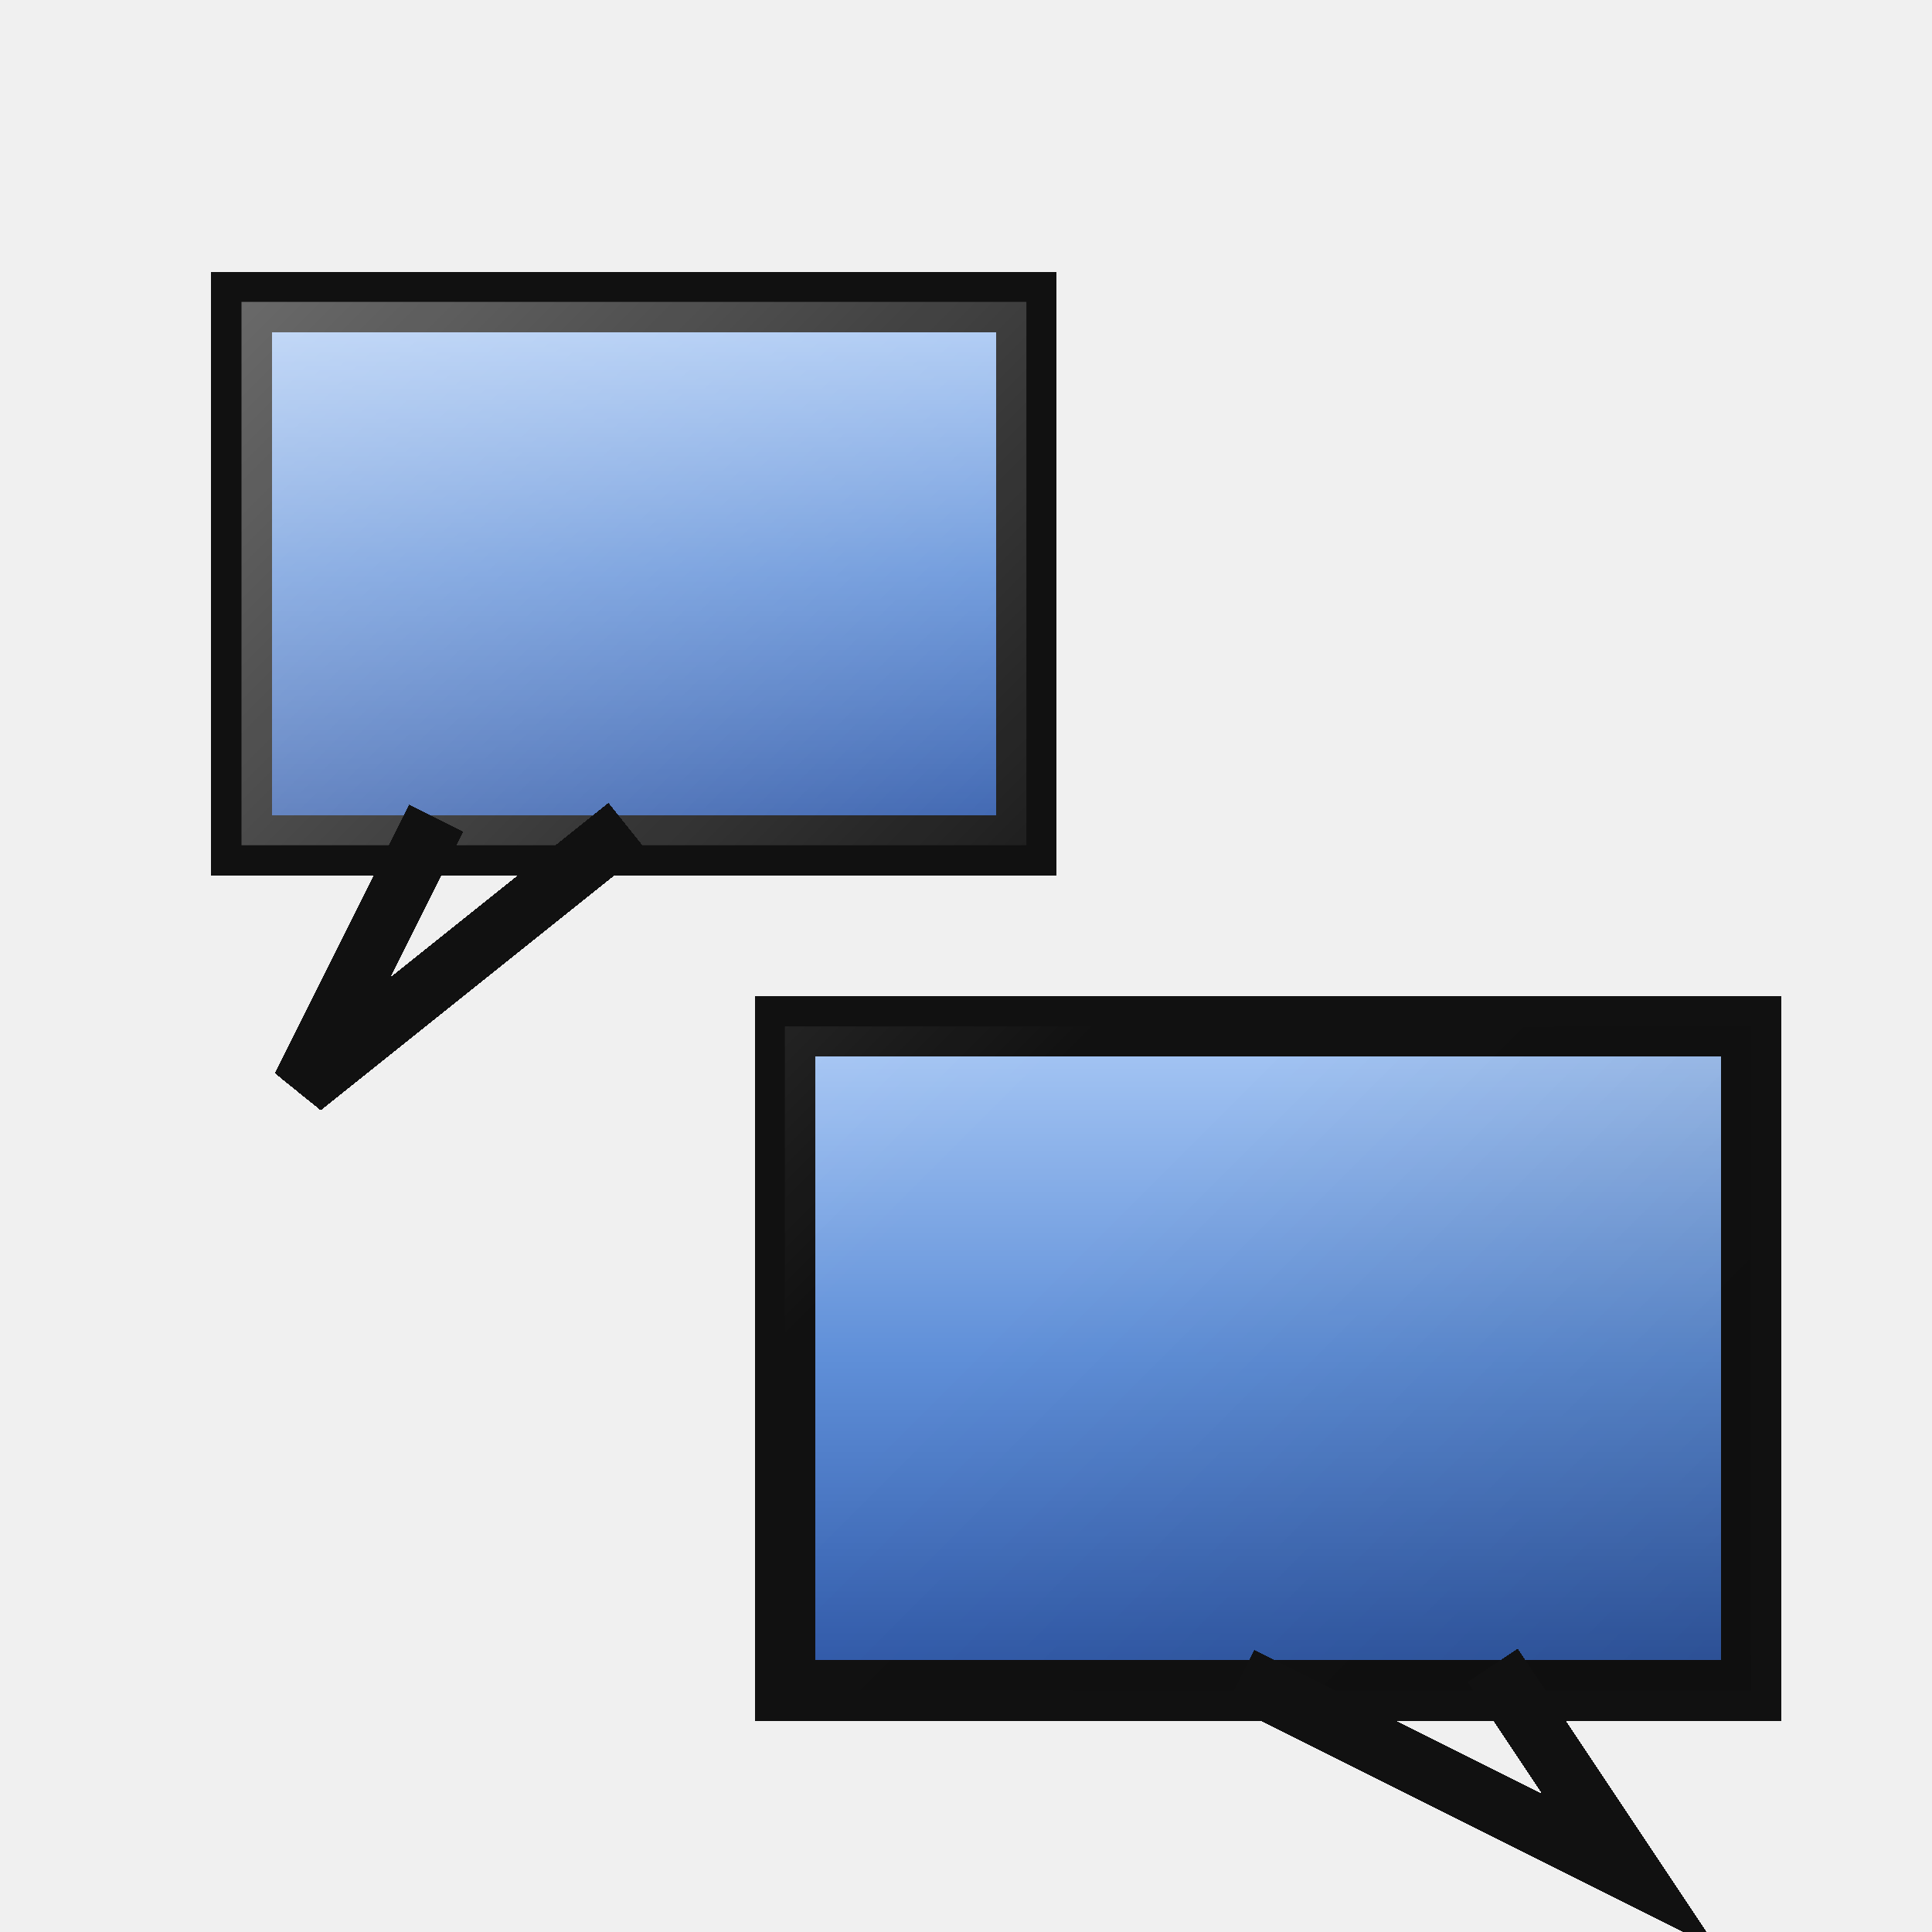
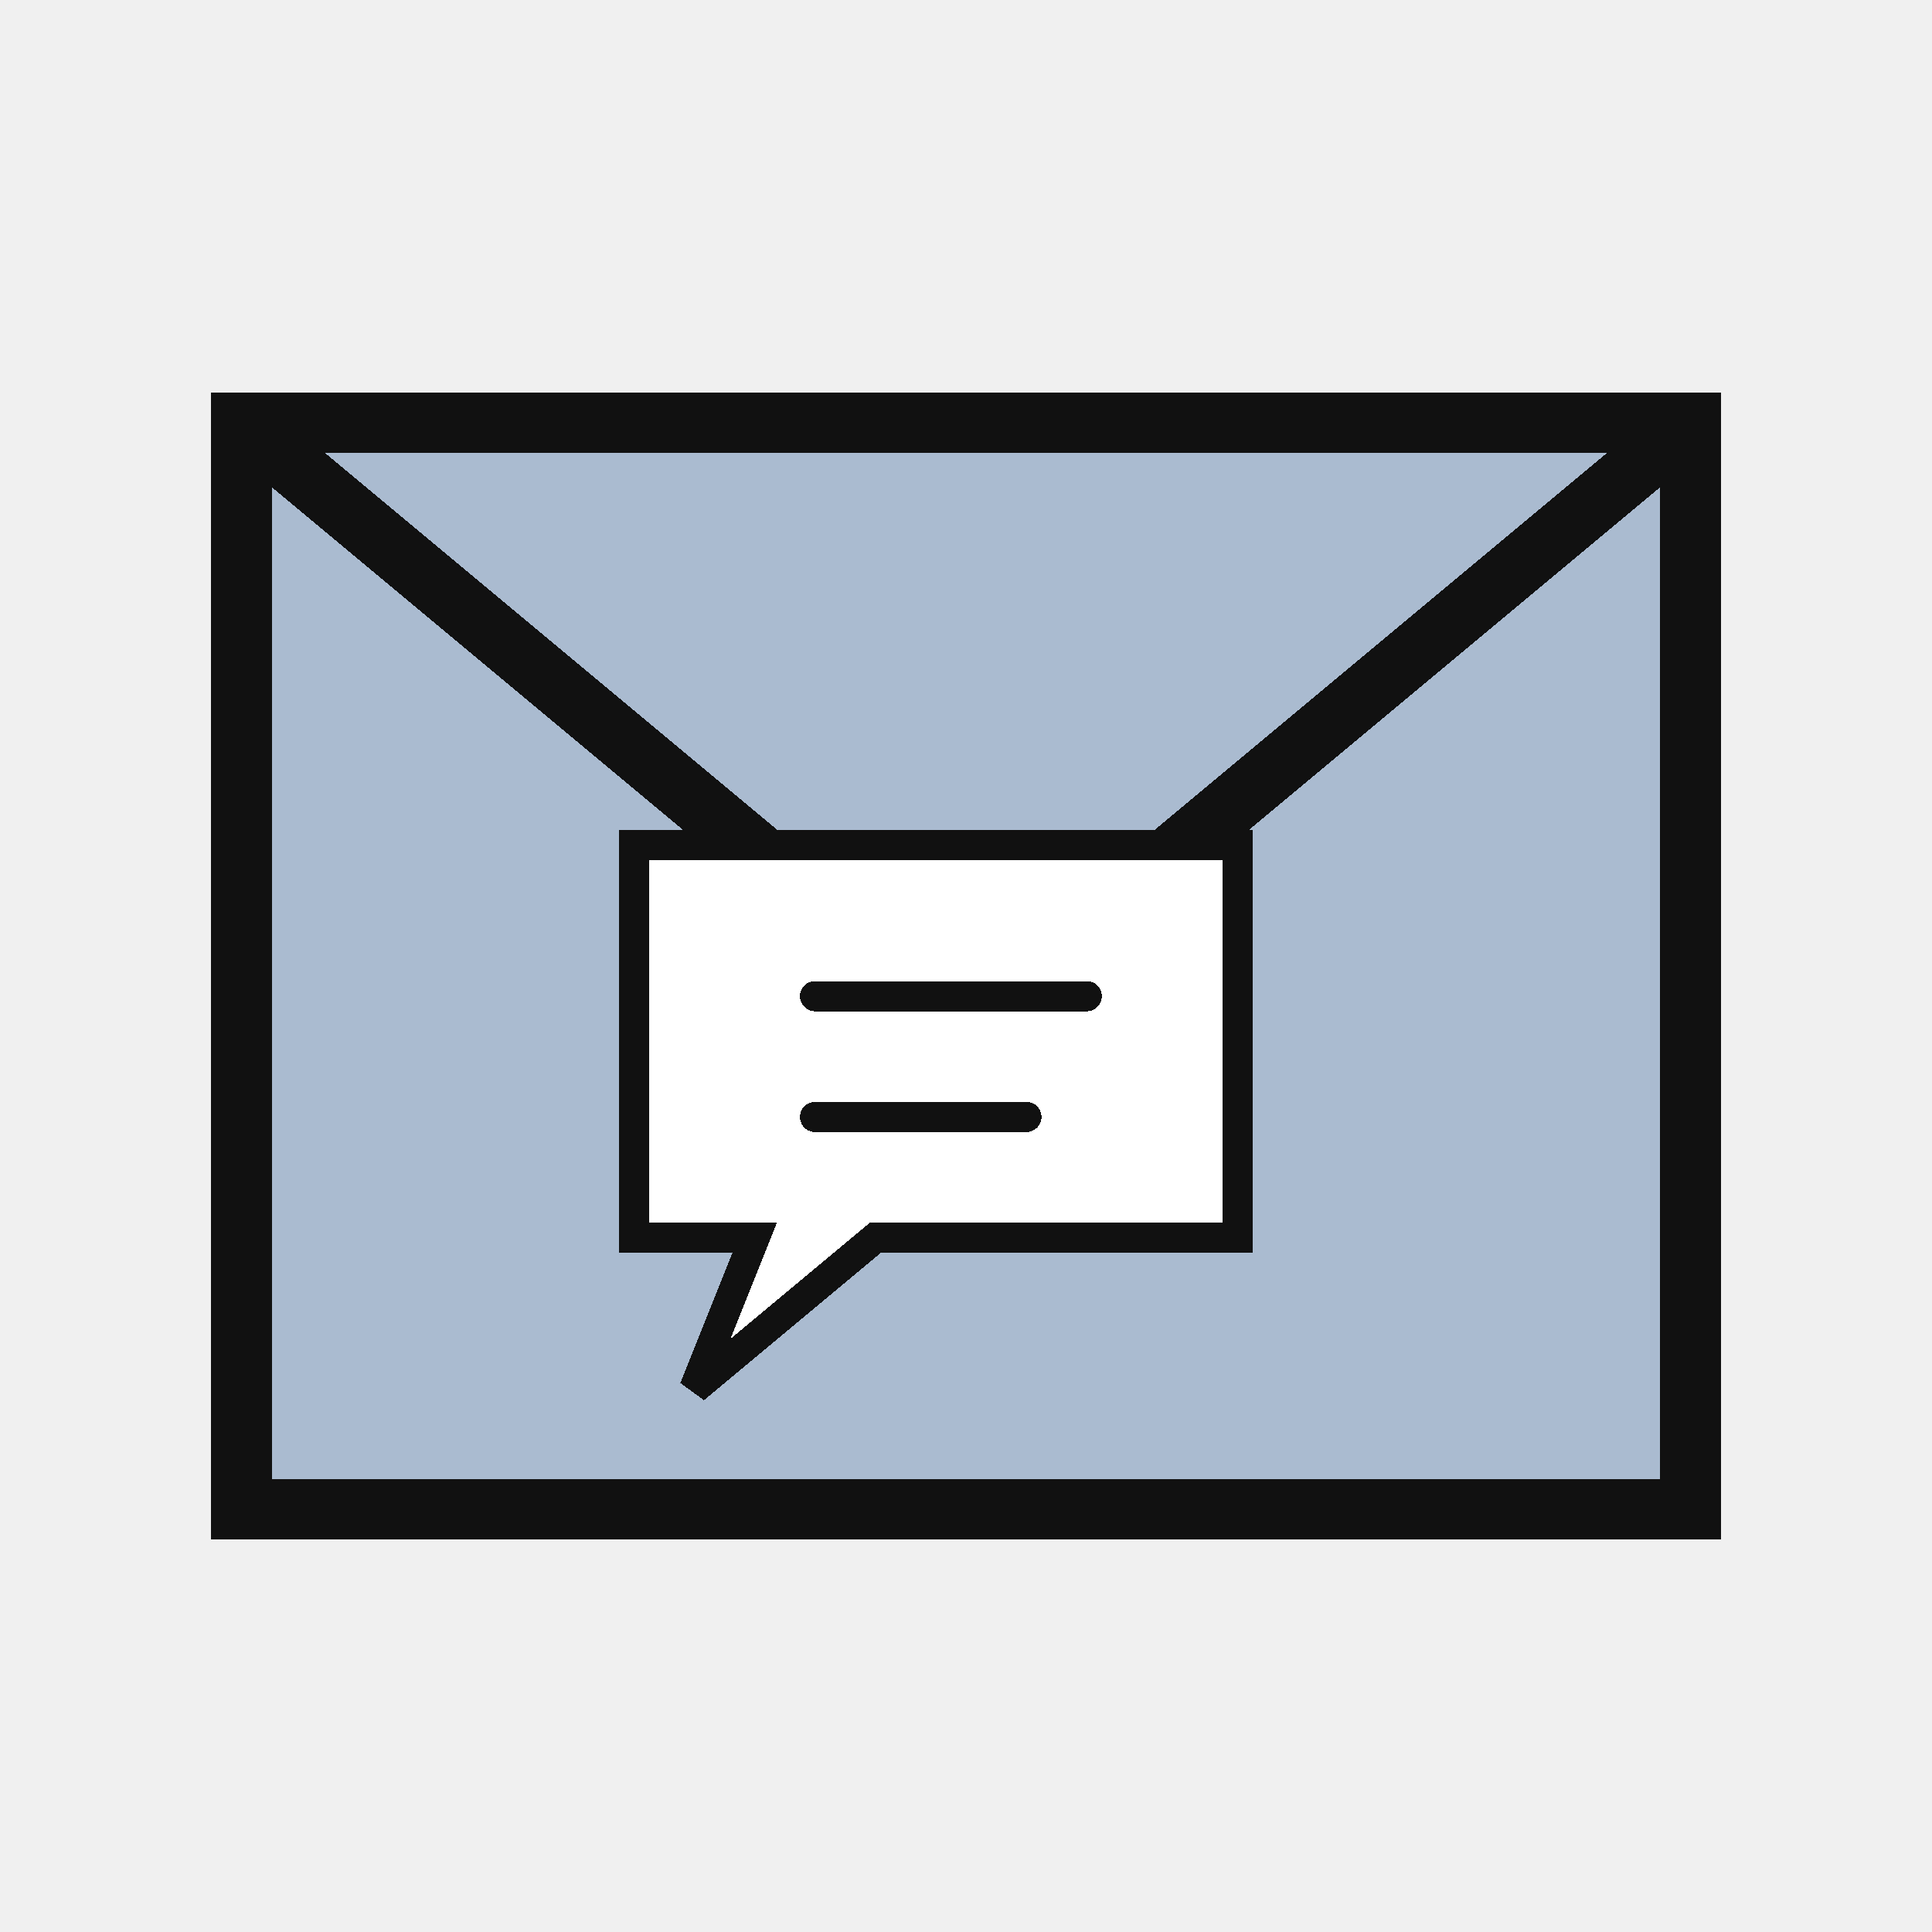
<svg xmlns="http://www.w3.org/2000/svg" width="32" height="32" viewBox="0 0 32 32" shape-rendering="crispEdges">
-   <defs>
-     <linearGradient id="g-body" x1="0" y1="0" x2="0" y2="1">
-       <stop offset="0" stop-color="#a8c8f5" />
-       <stop offset="0.5" stop-color="#5f8fd8" />
-       <stop offset="1" stop-color="#2f58a8" />
-     </linearGradient>
-     <linearGradient id="g-soft" x1="0" y1="0" x2="0" y2="1">
-       <stop offset="0" stop-color="#cfe1fa" />
-       <stop offset="0.5" stop-color="#a7c1ea" />
-       <stop offset="1" stop-color="#8da3cf" />
-     </linearGradient>
-     <linearGradient id="g-hi" x1="0" y1="0" x2="1" y2="1">
-       <stop offset="0" stop-color="#ffffff" stop-opacity="0.5" />
-       <stop offset="0.55" stop-color="#ffffff" stop-opacity="0" />
-     </linearGradient>
-     <linearGradient id="g-sh" x1="0" y1="0" x2="1" y2="1">
-       <stop offset="0.6" stop-color="#000000" stop-opacity="0" />
-       <stop offset="1" stop-color="#000000" stop-opacity="0.2" />
-     </linearGradient>
-     <clipPath id="cp-body">
-       <path d="M4 5h13v9H4z" />
-       <path d="M13 17h16v11H13z" />
-     </clipPath>
-   </defs>
-   <path d="M4 5h13v9H4z" fill="url(#g-body)" stroke="#111" stroke-width="1" />
-   <path d="M13 17h16v11H13z" fill="url(#g-body)" stroke="#111" stroke-width="1" />
-   <g clip-path="url(#cp-body)">
-     <rect x="0" y="0" width="32" height="32" fill="url(#g-hi)" />
-     <rect x="0" y="0" width="32" height="32" fill="url(#g-sh)" />
-     <rect x="0" y="0" width="2" height="32" fill="#ffffff" fill-opacity="0.32" />
-     <rect x="0" y="0" width="32" height="2" fill="#ffffff" fill-opacity="0.24" />
-     <rect x="30" y="0" width="2" height="32" fill="#000000" fill-opacity="0.2" />
-     <rect x="0" y="30" width="32" height="2" fill="#000000" fill-opacity="0.16" />
+   <rect x="4" y="7" width="24" height="18" fill="#aabbd0" stroke="#111111" stroke-width="1" />
+   <path d="M4 7l12 10L28 7" fill="none" stroke="#111111" stroke-width="1" />
+   <g transform="scale(0.5)">
+     <path d="M21 28h20v13H29l-6 5 2-5h-4z" fill="#ffffff" stroke="#111111" stroke-width="1" />
+     <path d="M27 33h9M27 37h7" fill="none" stroke="#111111" stroke-width="1" stroke-linecap="round" stroke-linejoin="round" />
  </g>
-   <path d="M7 14l-2 4 5-4" fill="none" stroke="#111" stroke-width="1" stroke-linecap="square" />
-   <path d="M25 28l2 3-6-3" fill="none" stroke="#111" stroke-width="1" stroke-linecap="square" />
</svg>
